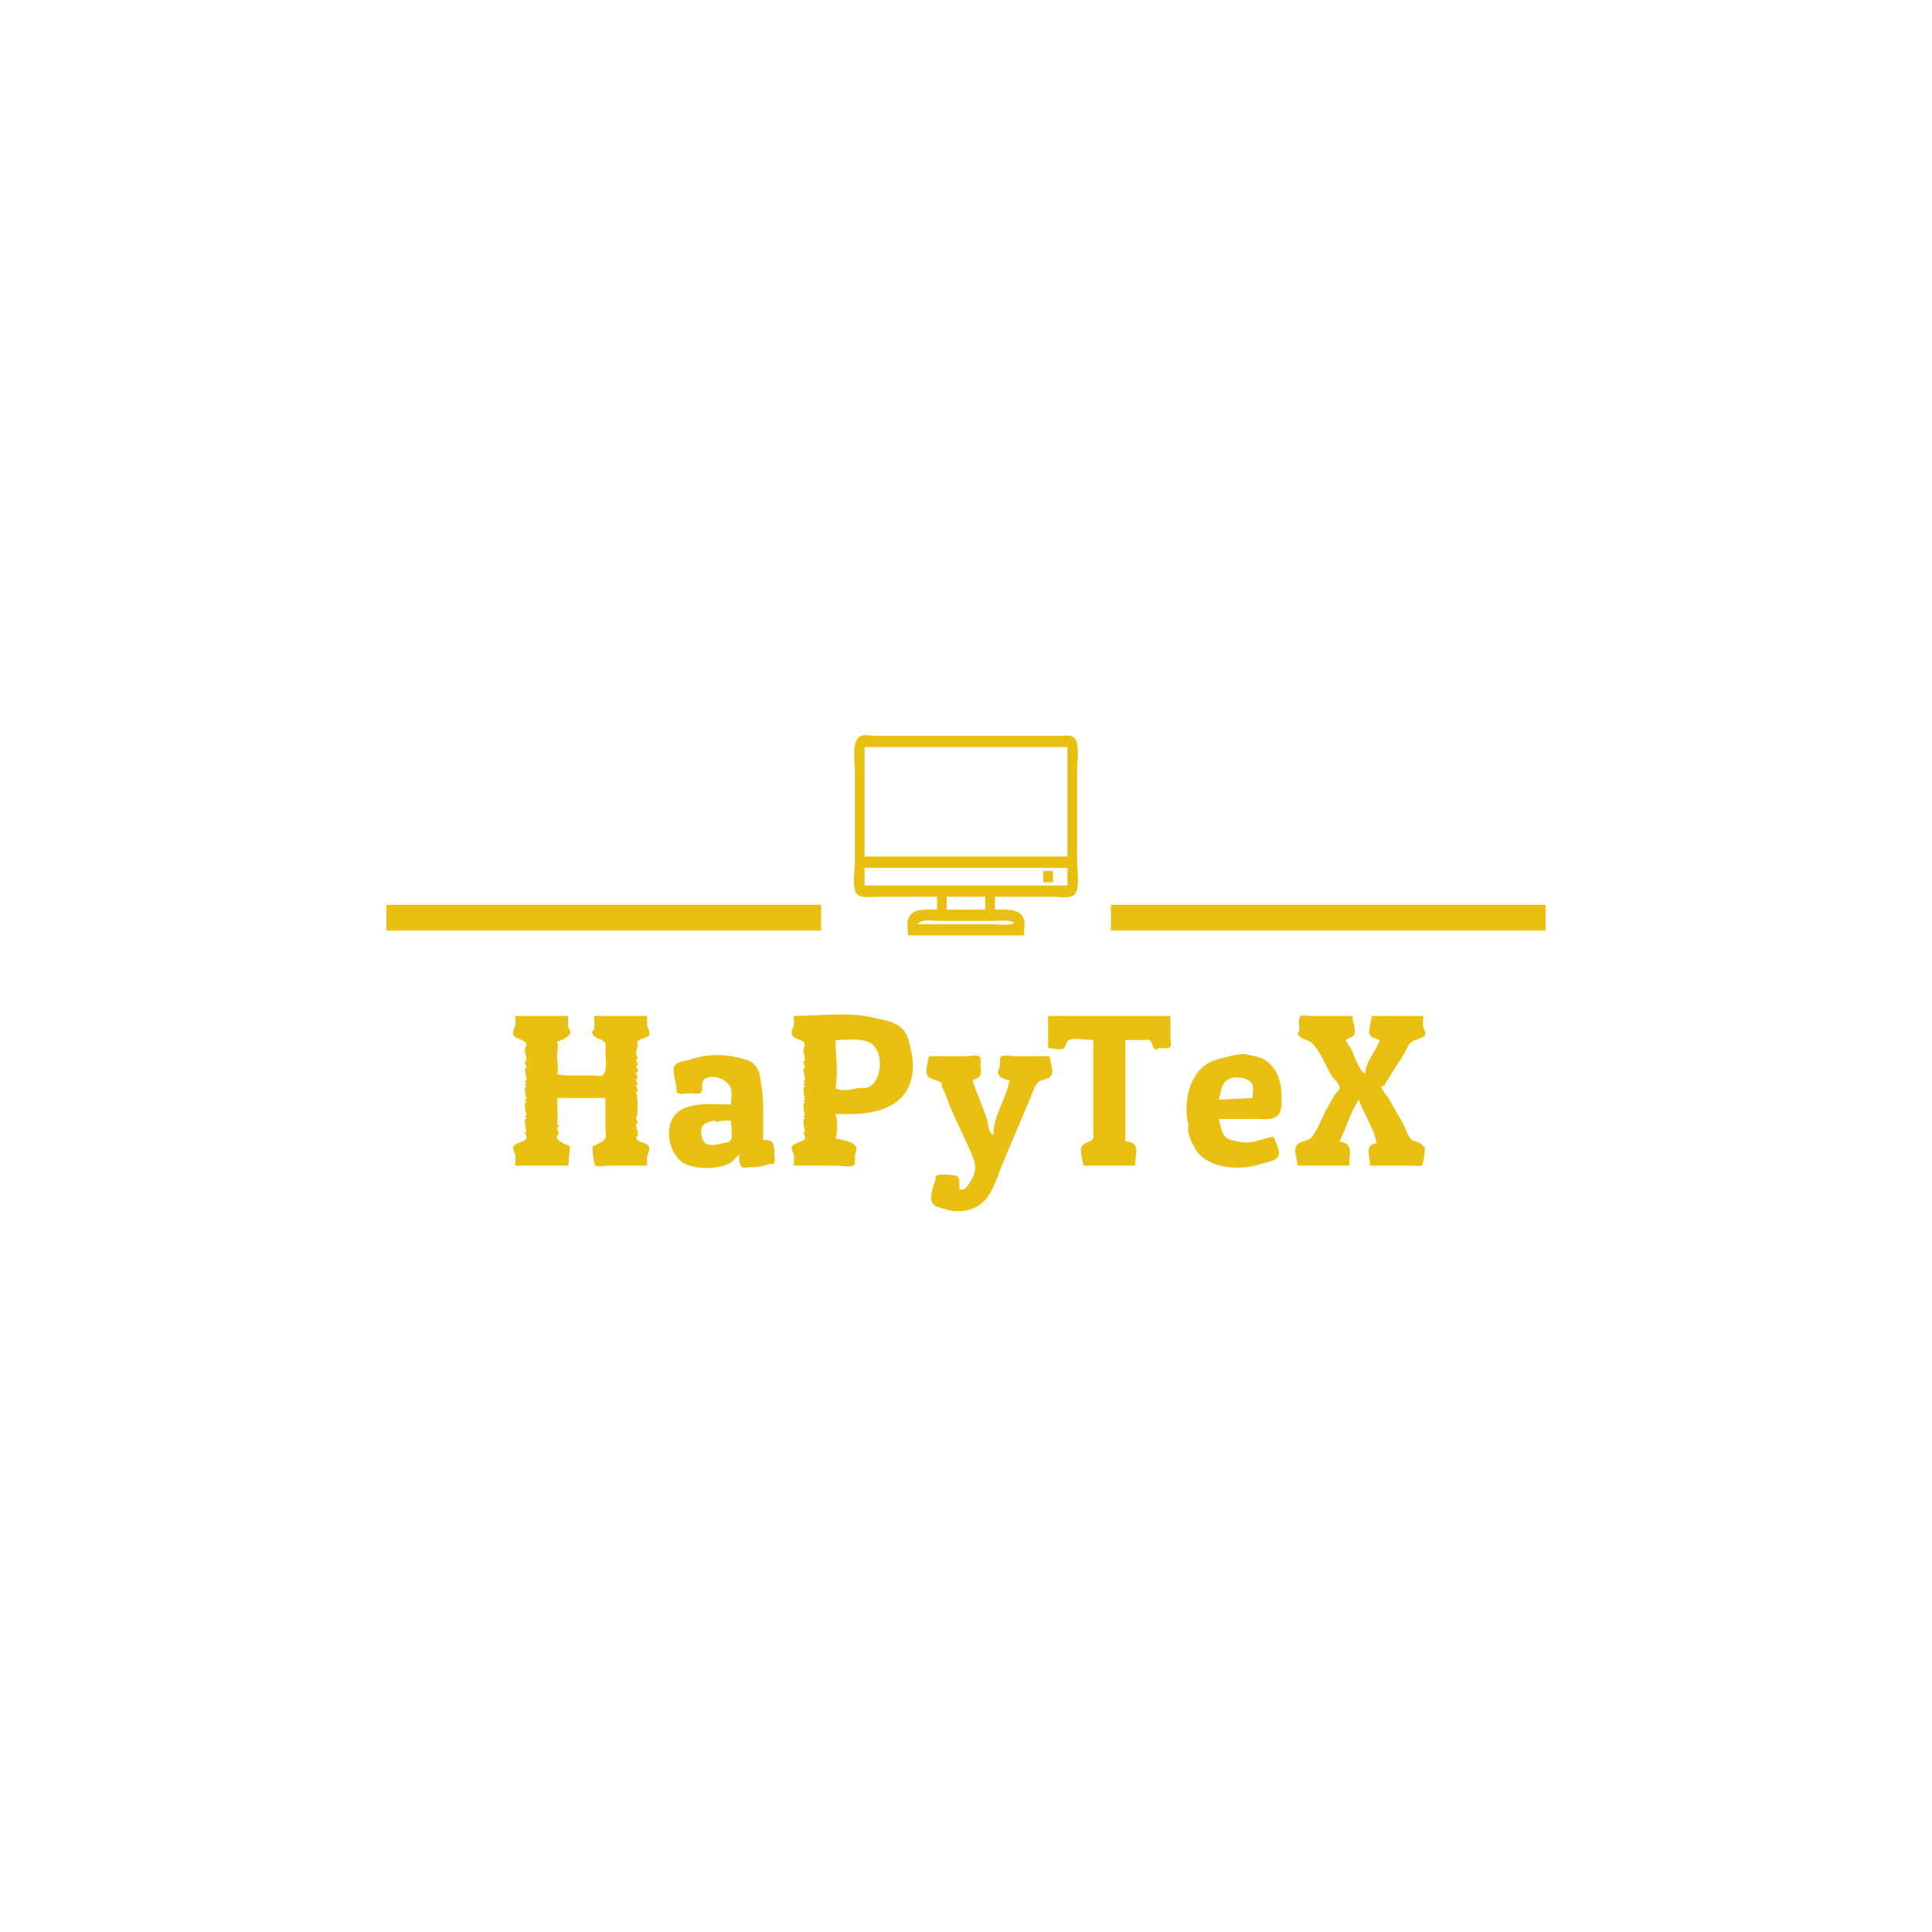
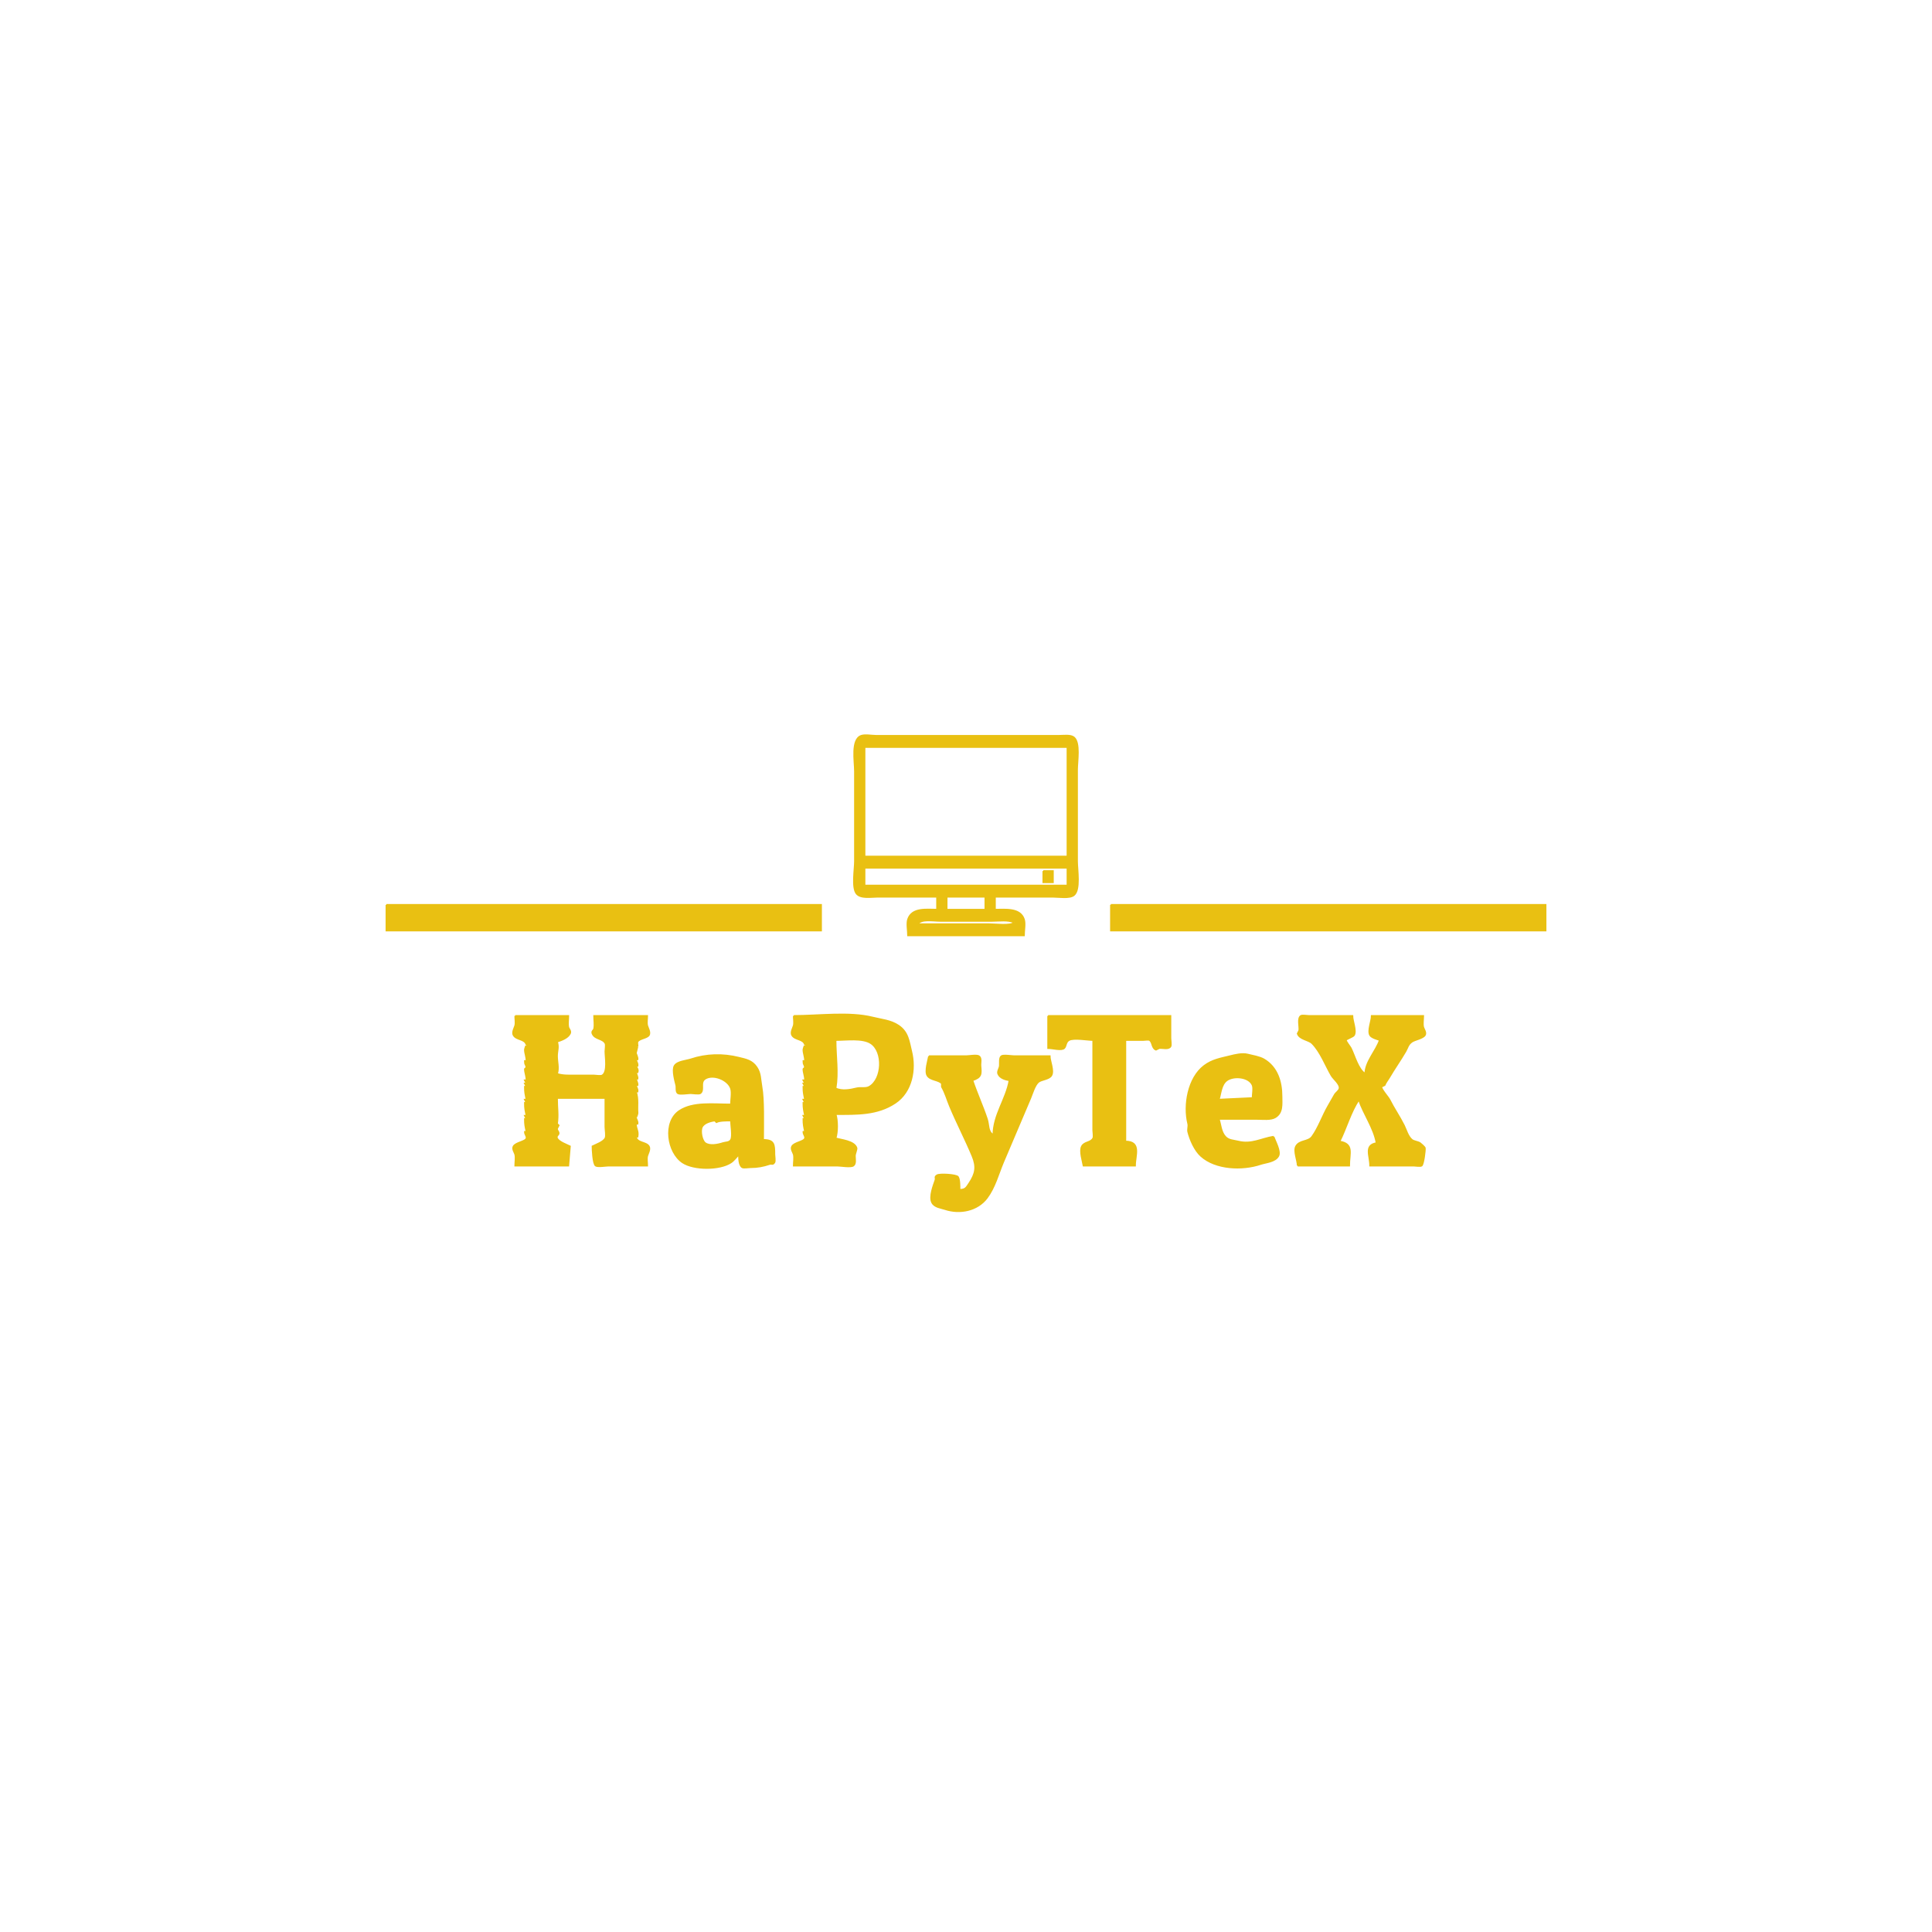
<svg xmlns="http://www.w3.org/2000/svg" width="1200" height="1200">
-   <path d="M582 557v8c-6.502 0-15.553-1.341-18 6-.886 2.657 0 7.174 0 10h72c0-2.826.886-7.343 0-10-2.379-7.137-11.582-6-18-6v-8h36c3.573 0 10.319 1.145 13-1 4.128-3.302 2-15.813 2-21v-57c0-5.039 2.022-16.783-2-20-2.065-1.652-6.235-1-9-1h-23-70-21c-2.543 0-6.609-.797-9 0-6.503 2.168-4 15.975-4 22v56c0 4.907-1.942 16.322 1 20 2.562 3.202 9.066 2 13 2h37m81-93v68H537v-68h126m0 75v11H537v-11h126m-15 2v7h6v-7h-6m-36 16v8h-24v-8h24m-372 5v16h270v-16H240m450 0v16h270v-16H690m-60 11c-2.29 2.29-11.783 1-16 1h-44c2.062-3.436 9.647-2 14-2h32c4.474 0 10.233-.883 14 1m-310 58c0 1.81.437 4.253 0 6-.327 1.306-2.08 4.2-1 6 1.85 3.084 7.133 2.1 8 6-.033-.149-1 2.35-1 3 0 2.278 1 4.159 1 7h-1c0 2.61.509 1.543 1 4l-1 1c0 2.278 1 4.159 1 7h-1l1 2h-1l1 2h-1c0 3.544.314 4.572 1 8h-1l1 2h-1c0 3.544.314 4.572 1 8h-1l1 2h-1c0 3.544.314 4.572 1 8h-1c0 1.721 1.342 2.634 1 4-.532 2.128-6.528 2.547-8 5-.995 1.658.713 3.851 1 5 .51 2.04 0 4.887 0 7h33l1-12c-1.924-.962-6.97-2.734-8-5-.692-1.523 1-2.077 1-3 0-1.471-1-1.529-1-3l1-2-1-1c.826-5.784 0-9.468 0-16h30v18c0 1.621.756 5.615 0 7-1.275 2.338-5.901 3.951-8 5 0 1.896.372 10.915 2 12 1.32.88 6.344 0 8 0h24c0-1.81-.437-4.252 0-6 .327-1.306 2.08-4.199 1-6-1.684-2.807-7.547-1.92-8-6h1c.628-3.771-1-4.598-1-8h1c.283-1.696-1-2.97-1-4 0 .49 1.113-1.866 1-3-.379-3.787.595-8.215-1-13h1c.283-1.696-1-2.97-1-4h1c.211-1.269-1.071-3.573-1-4h1c.211-1.269-1.071-3.573-1-4h1c.608-1.825-.557-2.671-1-4h1c.283-1.696-1-2.97-1-4h1c.211-1.269-1.071-3.573-1-4 .004-.023 1.105-4.628 1-4 .12-.719-.367-2.388 0-3 1.222-2.037 5.773-2.159 7-4 1.13-1.695-.695-4.781-1-6-.437-1.748 0-4.19 0-6h-33c0 2.463.532 5.605 0 8-.244 1.097-1.658 1.421-1 3 1.498 3.594 6.291 2.866 8 6 .536.983 0 3.851 0 5 0 3.726 1.706 12.979-2 15-.983.536-3.851 0-5 0h-12c-3.942 0-7.591.136-11-1 1.228-3.685 0-7.373 0-11 0-3.457 1.177-5.469 0-9 2.42-.807 6.598-2.197 8-5 .824-1.647-.752-2.883-1-4-.466-2.095 0-4.846 0-7h-33m173 0c0 1.81.437 4.253 0 6-.327 1.306-2.08 4.2-1 6 1.85 3.084 7.133 2.1 8 6-.033-.149-1 2.35-1 3 0 2.278 1 4.159 1 7h-1c0 2.61.509 1.543 1 4l-1 1c0 2.278 1 4.159 1 7h-1l1 2h-1l1 2h-1c0 3.544.314 4.572 1 8h-1l1 2h-1c0 3.544.314 4.572 1 8h-1l1 2h-1c0 3.544.314 4.572 1 8h-1c0 1.721 1.342 2.634 1 4-.532 2.128-6.528 2.547-8 5-.995 1.658.713 3.851 1 5 .51 2.04 0 4.887 0 7h27c2.072 0 8.348 1.102 10 0 1.701-1.134 1-4.172 1-6 0-1.473 1.286-4.143 1-5-1.46-4.381-9.708-4.903-13-6 1.273-3.82 1.273-11.18 0-15 13.246 0 25.871.419 37-7 10.397-6.931 12.789-20.843 10-32-1.513-6.051-1.9-11.933-8-16-4.839-3.226-10.341-3.585-16-5-14.485-3.621-33.57-1-49-1m158 0v20c2.875 0 8.359 1.641 10 0 1.271-1.271.818-3.81 3-5 2.976-1.623 11.518 0 15 0v44 12c0 1.149.536 4.018 0 5-1.58 2.897-5.42 2.103-7 5-1.576 2.889.571 9.424 1 12h32c0-6.359 3.996-15-6-15v-63h11c.857 0 3.288-.427 4 0 2.066 1.24 1.347 5.035 4 6l2-1c2.086-.298 5.661 1.008 7-1 .545-.817 0-3.976 0-5v-14h-76m155 93h32c0-7.781 3.018-13.497-6-15 4.159-8.318 6.857-18.286 12-26 2.995 8.984 9.438 17.627 11 27-7.812 1.302-4 7.762-4 14h15 12c1.023 0 4.183.545 5 0 1.137-.758 2.257-9.844 2-11-.13-.584-2.482-2.654-3-3-1.267-.845-3.822-1.058-5-2-2.562-2.049-3.648-6.297-5-9-2.75-5.501-6.276-10.552-9-16-.816-1.631-5.179-6.389-5-8l2-1c.848-1.979 1.859-3.044 3-5 3.121-5.35 6.791-10.499 10-16 1.213-2.079 1.504-4.336 4-6 1.891-1.26 6.679-2.019 8-4 1.044-1.565-.733-3.931-1-5-.51-2.04 0-4.887 0-7h-32c0 3.106-2.65 9.25-1 12 .923 1.539 4.47 2.49 6 3-2.262 6.786-9 13.521-9 21-4.484-2.69-6.608-11.217-9-16-.431-.861-3.177-4.203-3-5 .129-.58 4.437-2.061 5-3 1.65-2.75-1-8.894-1-12h-14-13c-1.024 0-4.183-.545-5 0-2.23 1.487-.66 6.617-1 9l-1 2c1.189 3.568 6.813 3.813 9 6 5.172 5.172 8.408 13.842 12 20 1.264 2.167 5.447 5.321 5 8-.251 1.504-2.252 2.654-3 4l-4 7c-3.45 5.914-5.987 13.481-10 19-2.462 3.385-7.883 2.118-10 6-1.61 2.952 1 8.744 1 12m-287-48c1.685-10.111 0-19.579 0-30 6.671 0 16.756-1.496 22 2 7.822 5.215 7.17 22.234-1 27-2.336 1.363-5.326.331-8 1-3.874.969-9.131 1.935-13 0m-65 10c-10.813 0-23.503-1.664-32 4-10.225 6.817-7.468 25.688 2 32 6.936 4.624 23.055 4.63 30 0 1.829-1.219 3.441-3.441 5-5 0 2.356-.015 6.657 2 8 .817.545 3.976 0 5 0 4.571 0 8.079-.693 12-2 1.483-.494 1.851.723 3-1 .545-.817 0-3.976 0-5 0-6.194-.102-9-7-9 0-10.816.442-25.068-1-33-.815-4.482-.521-8.282-3-12-2.893-4.34-6.712-4.928-11-6-10.054-2.514-20.219-2.26-30 1-2.718.906-8.33 1.217-10 4-1.577 2.629.433 9.733 1 12 .367 1.469-.269 4.048 1 5 1.164.873 6.462 0 8 0 1.148 0 5.131.652 6 0 2.667-2-.549-6.742 3-9 4.941-3.144 14.199.596 16 6 .886 2.657 0 7.174 0 10m337 20c-7.813 1.302-13.645 5.089-22 3-2.919-.73-5.835-.594-8-3-2.729-3.032-2.775-7.326-4-11h24c3.437 0 8.231.615 11-1 4.797-2.798 4-8.17 4-13 0-9.156-2.698-18.157-11-23-2.666-1.555-7.008-2.252-10-3-3.523-.881-8.049.262-11 1-5.997 1.499-10.987 2.24-16 6-9.961 7.471-12.888 24.447-10 36 .392 1.569-.392 3.431 0 5 1.212 4.849 4.057 11.451 8 15 9.095 8.185 25.502 8.833 37 5 3.249-1.083 9.031-1.39 11-5 1.578-2.893-2.17-9.51-3-12m-214-50c-.406 2.437-2.629 9.286-1 12 1.812 3.019 7.132 2.598 9 5v2c2.278 3.987 3.27 7.847 5 12 4.36 10.464 9.64 20.537 14 31 2.821 6.771 2.015 10.977-2 17-1.802 2.704-2.305 4-6 4 0-2.122.07-6.396-1-8-.931-1.397-11.417-2.055-13-1-1.723 1.149-.506 1.517-1 3-.982 2.945-4.015 10.306-2 14 1.549 2.839 5.481 3.16 8 4 9.094 3.031 20.042.944 26-7 4.827-6.437 6.977-14.745 10-22l17-40c1.098-2.635 2.72-8.176 5-10 1.945-1.556 6.571-1.618 8-4 1.759-2.932-1-8.95-1-12h-22c-1.538 0-6.836-.873-8 0-1.395 1.046-.856 4.276-1 6-.136 1.635-1.643 3.457-1 5 1.141 2.738 4.671 3.612 7 4-1.947 11.683-10 21.528-10 34-3.673-2.204-2.694-6.082-4-10-2.69-8.069-6.301-15.903-9-24 5.788-1.929 5.424-3.908 5-9-.158-1.894.812-4.792-1-6-1.32-.88-6.344 0-8 0h-23m201 26l-21 1c1.253-3.758 1.352-9.347 5-12 4.293-3.122 13.814-2.248 16 3 .795 1.907 0 5.904 0 8m-324 14c0 2.645 1.316 9.806 0 12-1.068 1.781-3.356 1.452-5 2-2.927.975-8.145 2.077-11 0-2.055-1.494-3.265-7.471-2-10 1.339-2.678 5.591-3.759 8-4l1 1c1.99-.995 5.591-1 9-1z" fill="#e9c012" />
+   <style>.f{fill:#e9c012;stroke:#e9c012;transition: filter 3s;animation: glow 3s infinite alternate;}@keyframes glow {100%{filter:drop-shadow( 0px 0px 500px #e9c012);}}</style>
+   <path d="M582 557v8c-6.502 0-15.553-1.341-18 6-.886 2.657 0 7.174 0 10h72c0-2.826.886-7.343 0-10-2.379-7.137-11.582-6-18-6v-8h36c3.573 0 10.319 1.145 13-1 4.128-3.302 2-15.813 2-21v-57c0-5.039 2.022-16.783-2-20-2.065-1.652-6.235-1-9-1h-23-70-21c-2.543 0-6.609-.797-9 0-6.503 2.168-4 15.975-4 22v56c0 4.907-1.942 16.322 1 20 2.562 3.202 9.066 2 13 2h37m81-93v68H537v-68h126m0 75v11H537v-11h126m-15 2v7h6v-7h-6m-36 16v8h-24v-8h24m-372 5v16h270v-16H240m450 0v16h270v-16H690m-60 11c-2.29 2.29-11.783 1-16 1h-44c2.062-3.436 9.647-2 14-2h32c4.474 0 10.233-.883 14 1m-310 58c0 1.81.437 4.253 0 6-.327 1.306-2.08 4.2-1 6 1.85 3.084 7.133 2.1 8 6-.033-.149-1 2.35-1 3 0 2.278 1 4.159 1 7h-1c0 2.61.509 1.543 1 4l-1 1c0 2.278 1 4.159 1 7h-1l1 2h-1l1 2h-1c0 3.544.314 4.572 1 8h-1l1 2h-1c0 3.544.314 4.572 1 8h-1l1 2h-1c0 3.544.314 4.572 1 8h-1c0 1.721 1.342 2.634 1 4-.532 2.128-6.528 2.547-8 5-.995 1.658.713 3.851 1 5 .51 2.04 0 4.887 0 7h33l1-12c-1.924-.962-6.97-2.734-8-5-.692-1.523 1-2.077 1-3 0-1.471-1-1.529-1-3l1-2-1-1c.826-5.784 0-9.468 0-16h30v18c0 1.621.756 5.615 0 7-1.275 2.338-5.901 3.951-8 5 0 1.896.372 10.915 2 12 1.32.88 6.344 0 8 0h24c0-1.81-.437-4.252 0-6 .327-1.306 2.08-4.199 1-6-1.684-2.807-7.547-1.92-8-6h1c.628-3.771-1-4.598-1-8h1c.283-1.696-1-2.97-1-4 0 .49 1.113-1.866 1-3-.379-3.787.595-8.215-1-13h1c.283-1.696-1-2.97-1-4h1c.211-1.269-1.071-3.573-1-4h1c.211-1.269-1.071-3.573-1-4h1c.608-1.825-.557-2.671-1-4h1c.283-1.696-1-2.97-1-4h1c.211-1.269-1.071-3.573-1-4 .004-.023 1.105-4.628 1-4 .12-.719-.367-2.388 0-3 1.222-2.037 5.773-2.159 7-4 1.13-1.695-.695-4.781-1-6-.437-1.748 0-4.19 0-6h-33c0 2.463.532 5.605 0 8-.244 1.097-1.658 1.421-1 3 1.498 3.594 6.291 2.866 8 6 .536.983 0 3.851 0 5 0 3.726 1.706 12.979-2 15-.983.536-3.851 0-5 0h-12c-3.942 0-7.591.136-11-1 1.228-3.685 0-7.373 0-11 0-3.457 1.177-5.469 0-9 2.42-.807 6.598-2.197 8-5 .824-1.647-.752-2.883-1-4-.466-2.095 0-4.846 0-7h-33m173 0c0 1.81.437 4.253 0 6-.327 1.306-2.08 4.2-1 6 1.85 3.084 7.133 2.1 8 6-.033-.149-1 2.35-1 3 0 2.278 1 4.159 1 7h-1c0 2.61.509 1.543 1 4l-1 1c0 2.278 1 4.159 1 7h-1l1 2h-1l1 2h-1c0 3.544.314 4.572 1 8h-1l1 2h-1c0 3.544.314 4.572 1 8h-1l1 2h-1c0 3.544.314 4.572 1 8h-1c0 1.721 1.342 2.634 1 4-.532 2.128-6.528 2.547-8 5-.995 1.658.713 3.851 1 5 .51 2.04 0 4.887 0 7h27c2.072 0 8.348 1.102 10 0 1.701-1.134 1-4.172 1-6 0-1.473 1.286-4.143 1-5-1.46-4.381-9.708-4.903-13-6 1.273-3.82 1.273-11.18 0-15 13.246 0 25.871.419 37-7 10.397-6.931 12.789-20.843 10-32-1.513-6.051-1.9-11.933-8-16-4.839-3.226-10.341-3.585-16-5-14.485-3.621-33.57-1-49-1m158 0v20c2.875 0 8.359 1.641 10 0 1.271-1.271.818-3.81 3-5 2.976-1.623 11.518 0 15 0v44 12c0 1.149.536 4.018 0 5-1.58 2.897-5.42 2.103-7 5-1.576 2.889.571 9.424 1 12h32c0-6.359 3.996-15-6-15v-63h11c.857 0 3.288-.427 4 0 2.066 1.24 1.347 5.035 4 6l2-1c2.086-.298 5.661 1.008 7-1 .545-.817 0-3.976 0-5v-14h-76m155 93h32c0-7.781 3.018-13.497-6-15 4.159-8.318 6.857-18.286 12-26 2.995 8.984 9.438 17.627 11 27-7.812 1.302-4 7.762-4 14h15 12c1.023 0 4.183.545 5 0 1.137-.758 2.257-9.844 2-11-.13-.584-2.482-2.654-3-3-1.267-.845-3.822-1.058-5-2-2.562-2.049-3.648-6.297-5-9-2.75-5.501-6.276-10.552-9-16-.816-1.631-5.179-6.389-5-8l2-1c.848-1.979 1.859-3.044 3-5 3.121-5.35 6.791-10.499 10-16 1.213-2.079 1.504-4.336 4-6 1.891-1.26 6.679-2.019 8-4 1.044-1.565-.733-3.931-1-5-.51-2.04 0-4.887 0-7h-32c0 3.106-2.65 9.25-1 12 .923 1.539 4.47 2.49 6 3-2.262 6.786-9 13.521-9 21-4.484-2.69-6.608-11.217-9-16-.431-.861-3.177-4.203-3-5 .129-.58 4.437-2.061 5-3 1.65-2.75-1-8.894-1-12h-14-13c-1.024 0-4.183-.545-5 0-2.23 1.487-.66 6.617-1 9l-1 2c1.189 3.568 6.813 3.813 9 6 5.172 5.172 8.408 13.842 12 20 1.264 2.167 5.447 5.321 5 8-.251 1.504-2.252 2.654-3 4l-4 7c-3.45 5.914-5.987 13.481-10 19-2.462 3.385-7.883 2.118-10 6-1.61 2.952 1 8.744 1 12m-287-48c1.685-10.111 0-19.579 0-30 6.671 0 16.756-1.496 22 2 7.822 5.215 7.17 22.234-1 27-2.336 1.363-5.326.331-8 1-3.874.969-9.131 1.935-13 0m-65 10c-10.813 0-23.503-1.664-32 4-10.225 6.817-7.468 25.688 2 32 6.936 4.624 23.055 4.63 30 0 1.829-1.219 3.441-3.441 5-5 0 2.356-.015 6.657 2 8 .817.545 3.976 0 5 0 4.571 0 8.079-.693 12-2 1.483-.494 1.851.723 3-1 .545-.817 0-3.976 0-5 0-6.194-.102-9-7-9 0-10.816.442-25.068-1-33-.815-4.482-.521-8.282-3-12-2.893-4.34-6.712-4.928-11-6-10.054-2.514-20.219-2.26-30 1-2.718.906-8.33 1.217-10 4-1.577 2.629.433 9.733 1 12 .367 1.469-.269 4.048 1 5 1.164.873 6.462 0 8 0 1.148 0 5.131.652 6 0 2.667-2-.549-6.742 3-9 4.941-3.144 14.199.596 16 6 .886 2.657 0 7.174 0 10m337 20c-7.813 1.302-13.645 5.089-22 3-2.919-.73-5.835-.594-8-3-2.729-3.032-2.775-7.326-4-11h24c3.437 0 8.231.615 11-1 4.797-2.798 4-8.17 4-13 0-9.156-2.698-18.157-11-23-2.666-1.555-7.008-2.252-10-3-3.523-.881-8.049.262-11 1-5.997 1.499-10.987 2.24-16 6-9.961 7.471-12.888 24.447-10 36 .392 1.569-.392 3.431 0 5 1.212 4.849 4.057 11.451 8 15 9.095 8.185 25.502 8.833 37 5 3.249-1.083 9.031-1.39 11-5 1.578-2.893-2.17-9.51-3-12m-214-50c-.406 2.437-2.629 9.286-1 12 1.812 3.019 7.132 2.598 9 5v2c2.278 3.987 3.27 7.847 5 12 4.36 10.464 9.64 20.537 14 31 2.821 6.771 2.015 10.977-2 17-1.802 2.704-2.305 4-6 4 0-2.122.07-6.396-1-8-.931-1.397-11.417-2.055-13-1-1.723 1.149-.506 1.517-1 3-.982 2.945-4.015 10.306-2 14 1.549 2.839 5.481 3.16 8 4 9.094 3.031 20.042.944 26-7 4.827-6.437 6.977-14.745 10-22l17-40c1.098-2.635 2.72-8.176 5-10 1.945-1.556 6.571-1.618 8-4 1.759-2.932-1-8.95-1-12h-22c-1.538 0-6.836-.873-8 0-1.395 1.046-.856 4.276-1 6-.136 1.635-1.643 3.457-1 5 1.141 2.738 4.671 3.612 7 4-1.947 11.683-10 21.528-10 34-3.673-2.204-2.694-6.082-4-10-2.69-8.069-6.301-15.903-9-24 5.788-1.929 5.424-3.908 5-9-.158-1.894.812-4.792-1-6-1.32-.88-6.344 0-8 0h-23m201 26l-21 1c1.253-3.758 1.352-9.347 5-12 4.293-3.122 13.814-2.248 16 3 .795 1.907 0 5.904 0 8m-324 14c0 2.645 1.316 9.806 0 12-1.068 1.781-3.356 1.452-5 2-2.927.975-8.145 2.077-11 0-2.055-1.494-3.265-7.471-2-10 1.339-2.678 5.591-3.759 8-4l1 1c1.99-.995 5.591-1 9-1z" class="f" />
</svg>
